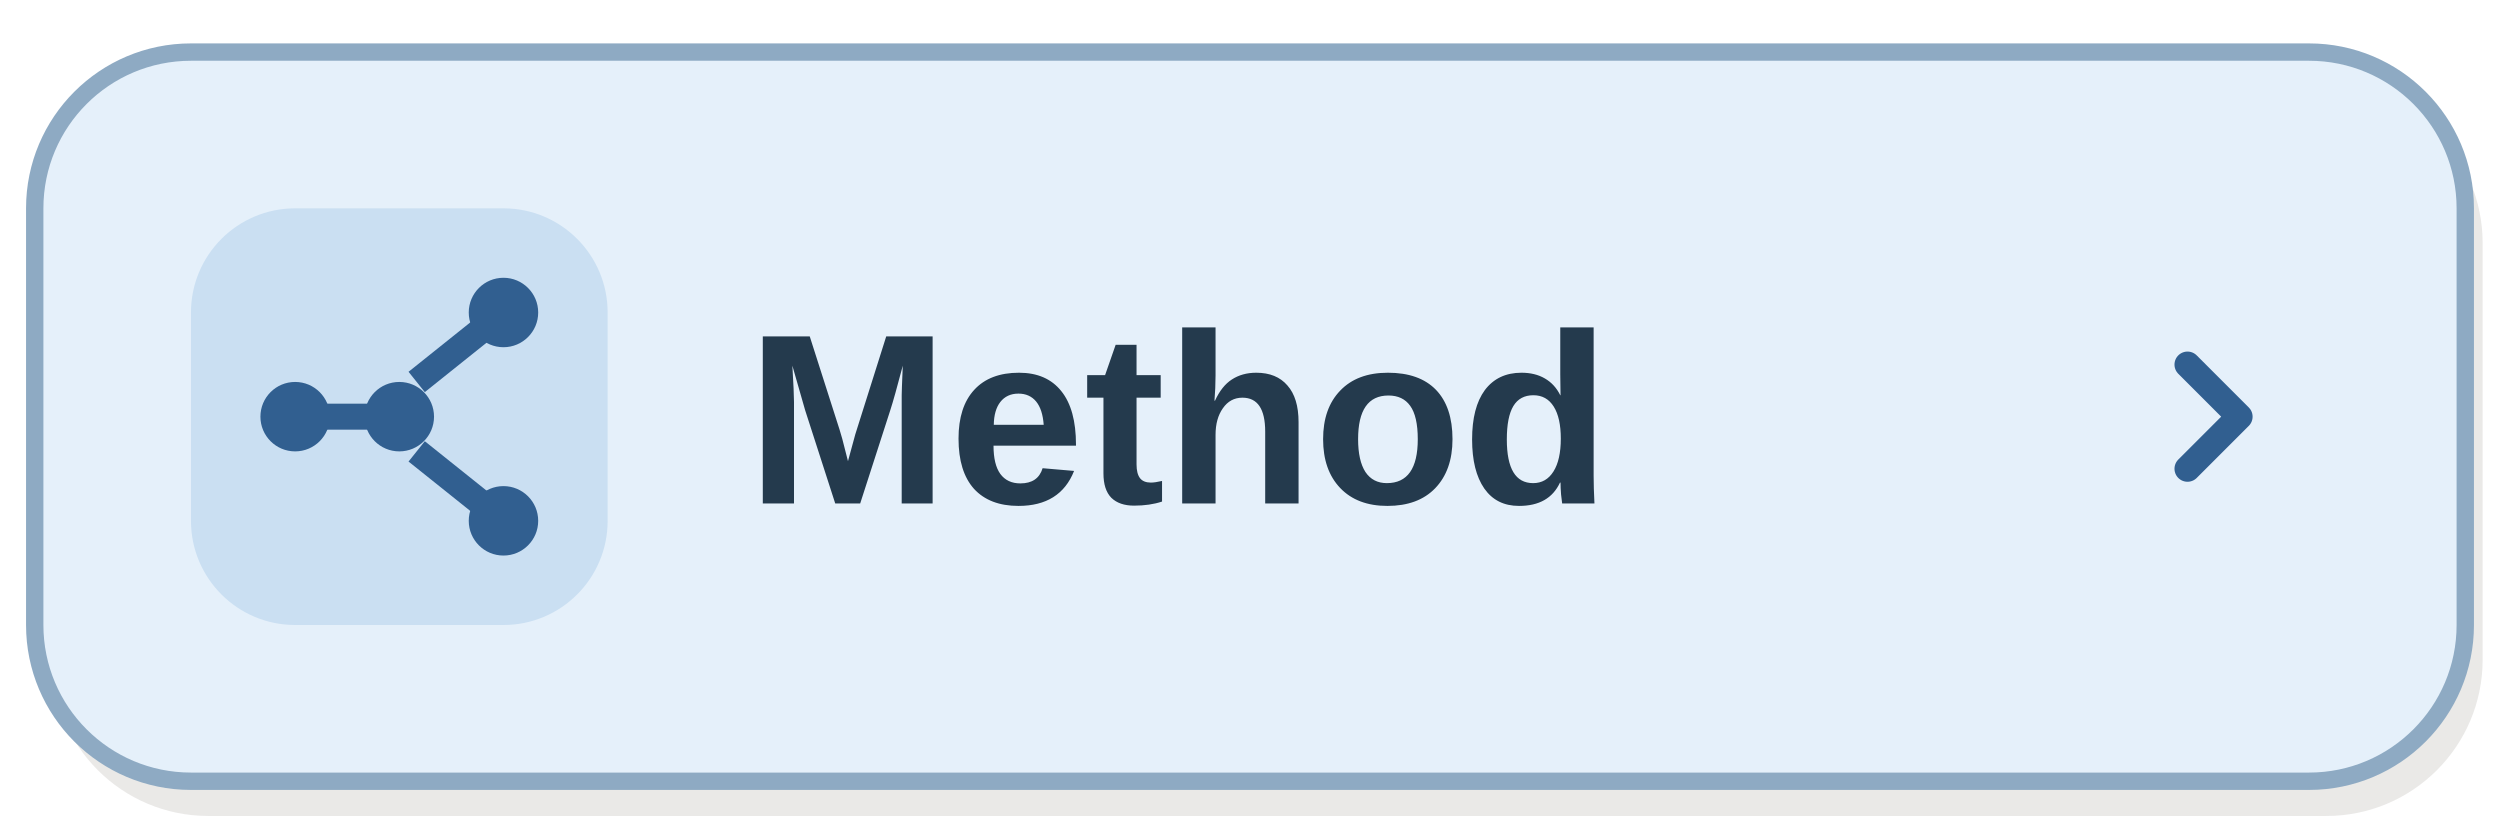
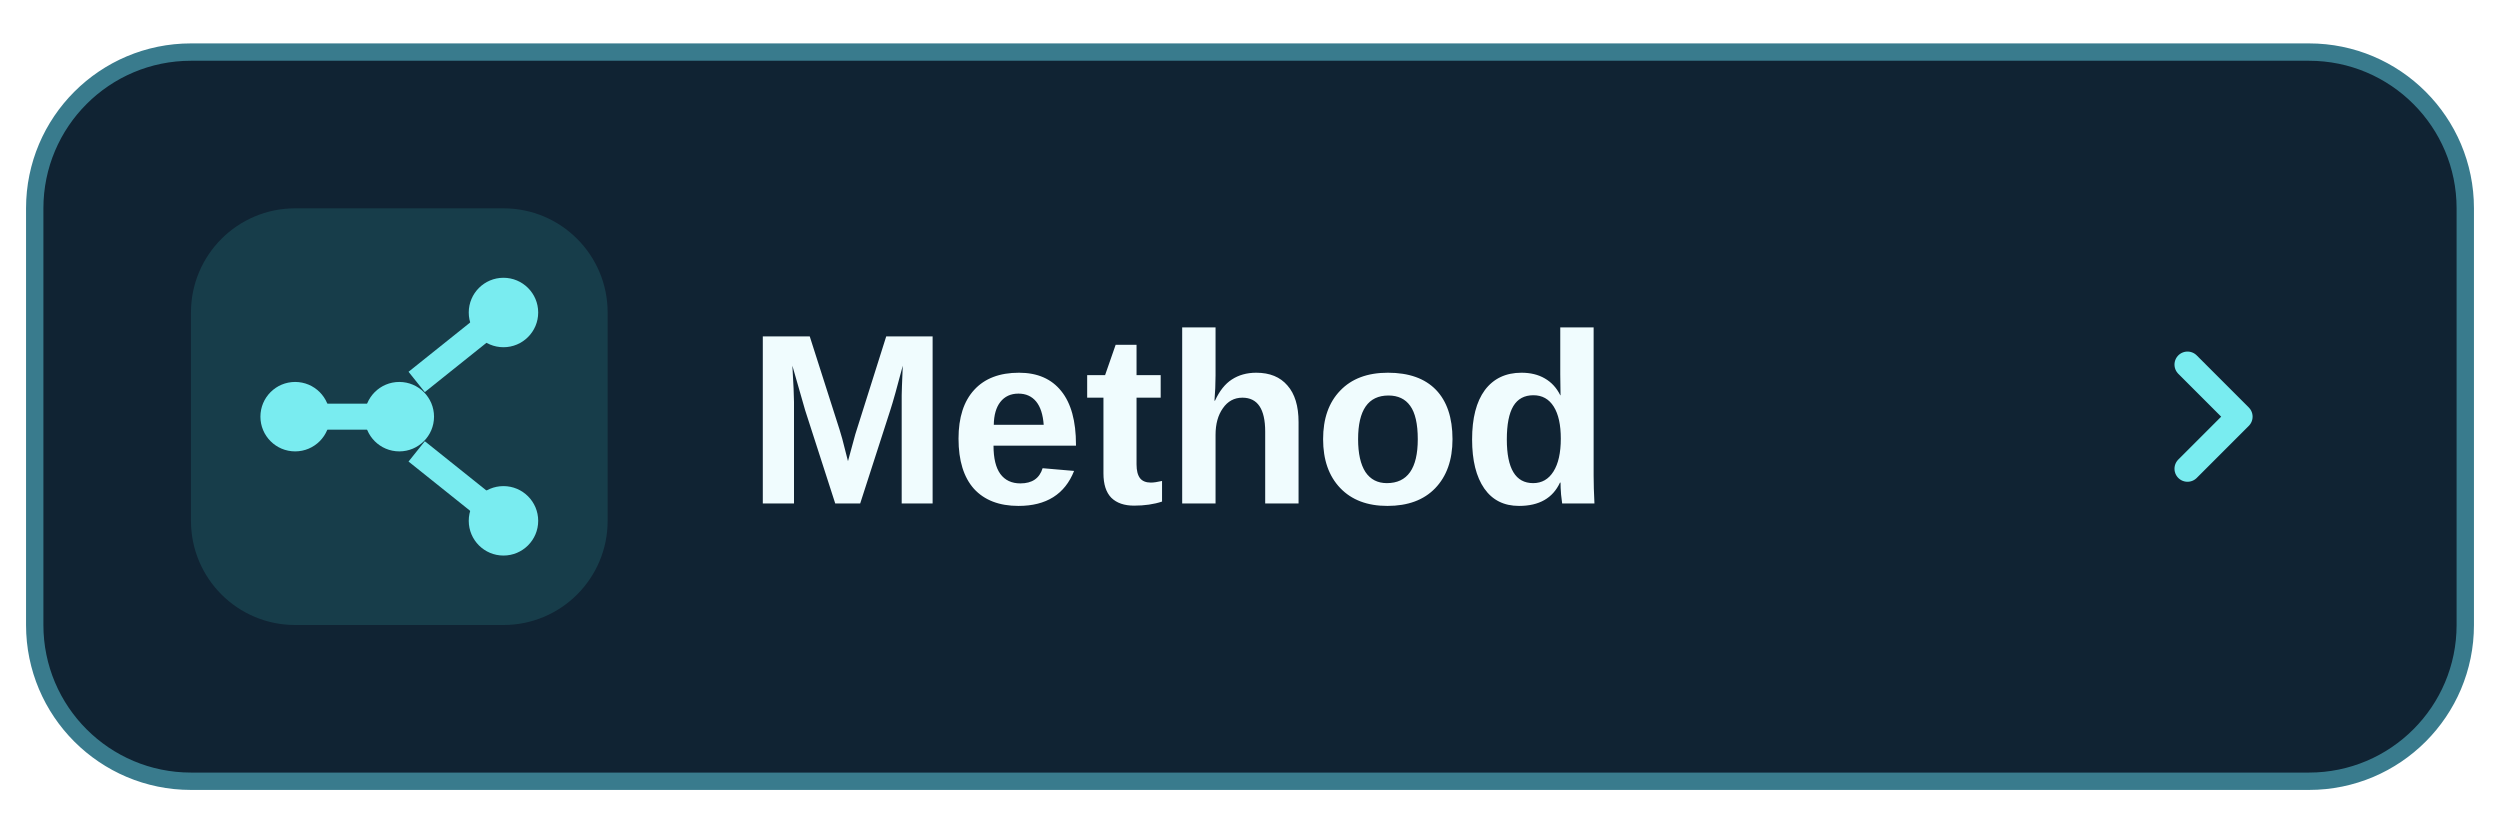
<svg xmlns="http://www.w3.org/2000/svg" width="144" height="48" viewBox="0 0 144 48">
-   <rect x="3" y="5" width="140" height="42" rx="9" fill="#4C4337" opacity=".12" />
-   <rect x="2" y="3" width="140" height="42" rx="9" fill="#E5F0FA" stroke="#8EAAC3" />
-   <rect x="11" y="12" width="24" height="24" rx="6" fill="#CADFF2" />
-   <path d="M17 24H22M24 22L29 18M24 26L29 30" fill="none" stroke="#315F90" stroke-width="1.5" />
-   <g fill="#315F90">
+   <rect x="2" y="3" width="140" height="42" rx="9" fill="#102333" stroke="#397B8D" />
+   <rect x="11" y="12" width="24" height="24" rx="6" fill="#173D4A" />
+   <path d="M17 24H22M24 22L29 18M24 26L29 30" fill="none" stroke="#79ECF0" stroke-width="1.5" />
+   <g fill="#79ECF0">
    <circle cx="17" cy="24" r="2" />
    <circle cx="23" cy="24" r="2" />
    <circle cx="29" cy="18" r="2" />
    <circle cx="29" cy="30" r="2" />
  </g>
-   <text x="43" y="29" fill="#243A4D" font-family="Segoe UI, Arial, sans-serif" font-size="14" font-weight="700">Method</text>
-   <path d="M126 21L129 24L126 27" fill="none" stroke="#315F90" stroke-width="1.5" stroke-linecap="round" stroke-linejoin="round" />
+   <text x="43" y="29" fill="#F0FCFE" font-family="Segoe UI, Arial, sans-serif" font-size="14" font-weight="700">Method</text>
+   <path d="M126 21L129 24L126 27" fill="none" stroke="#79ECF0" stroke-width="1.5" stroke-linecap="round" stroke-linejoin="round" />
</svg>
